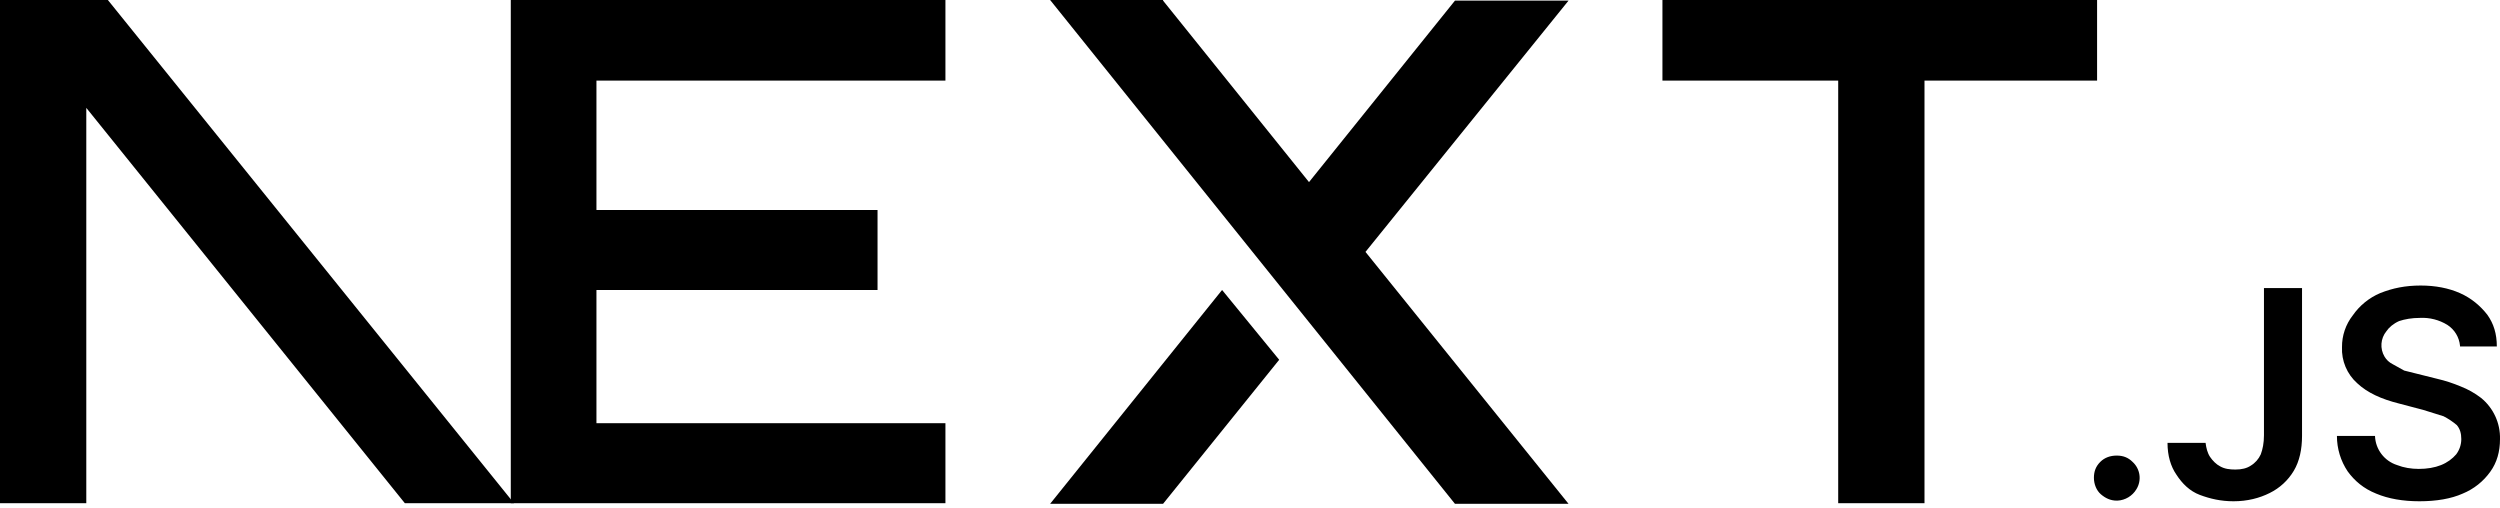
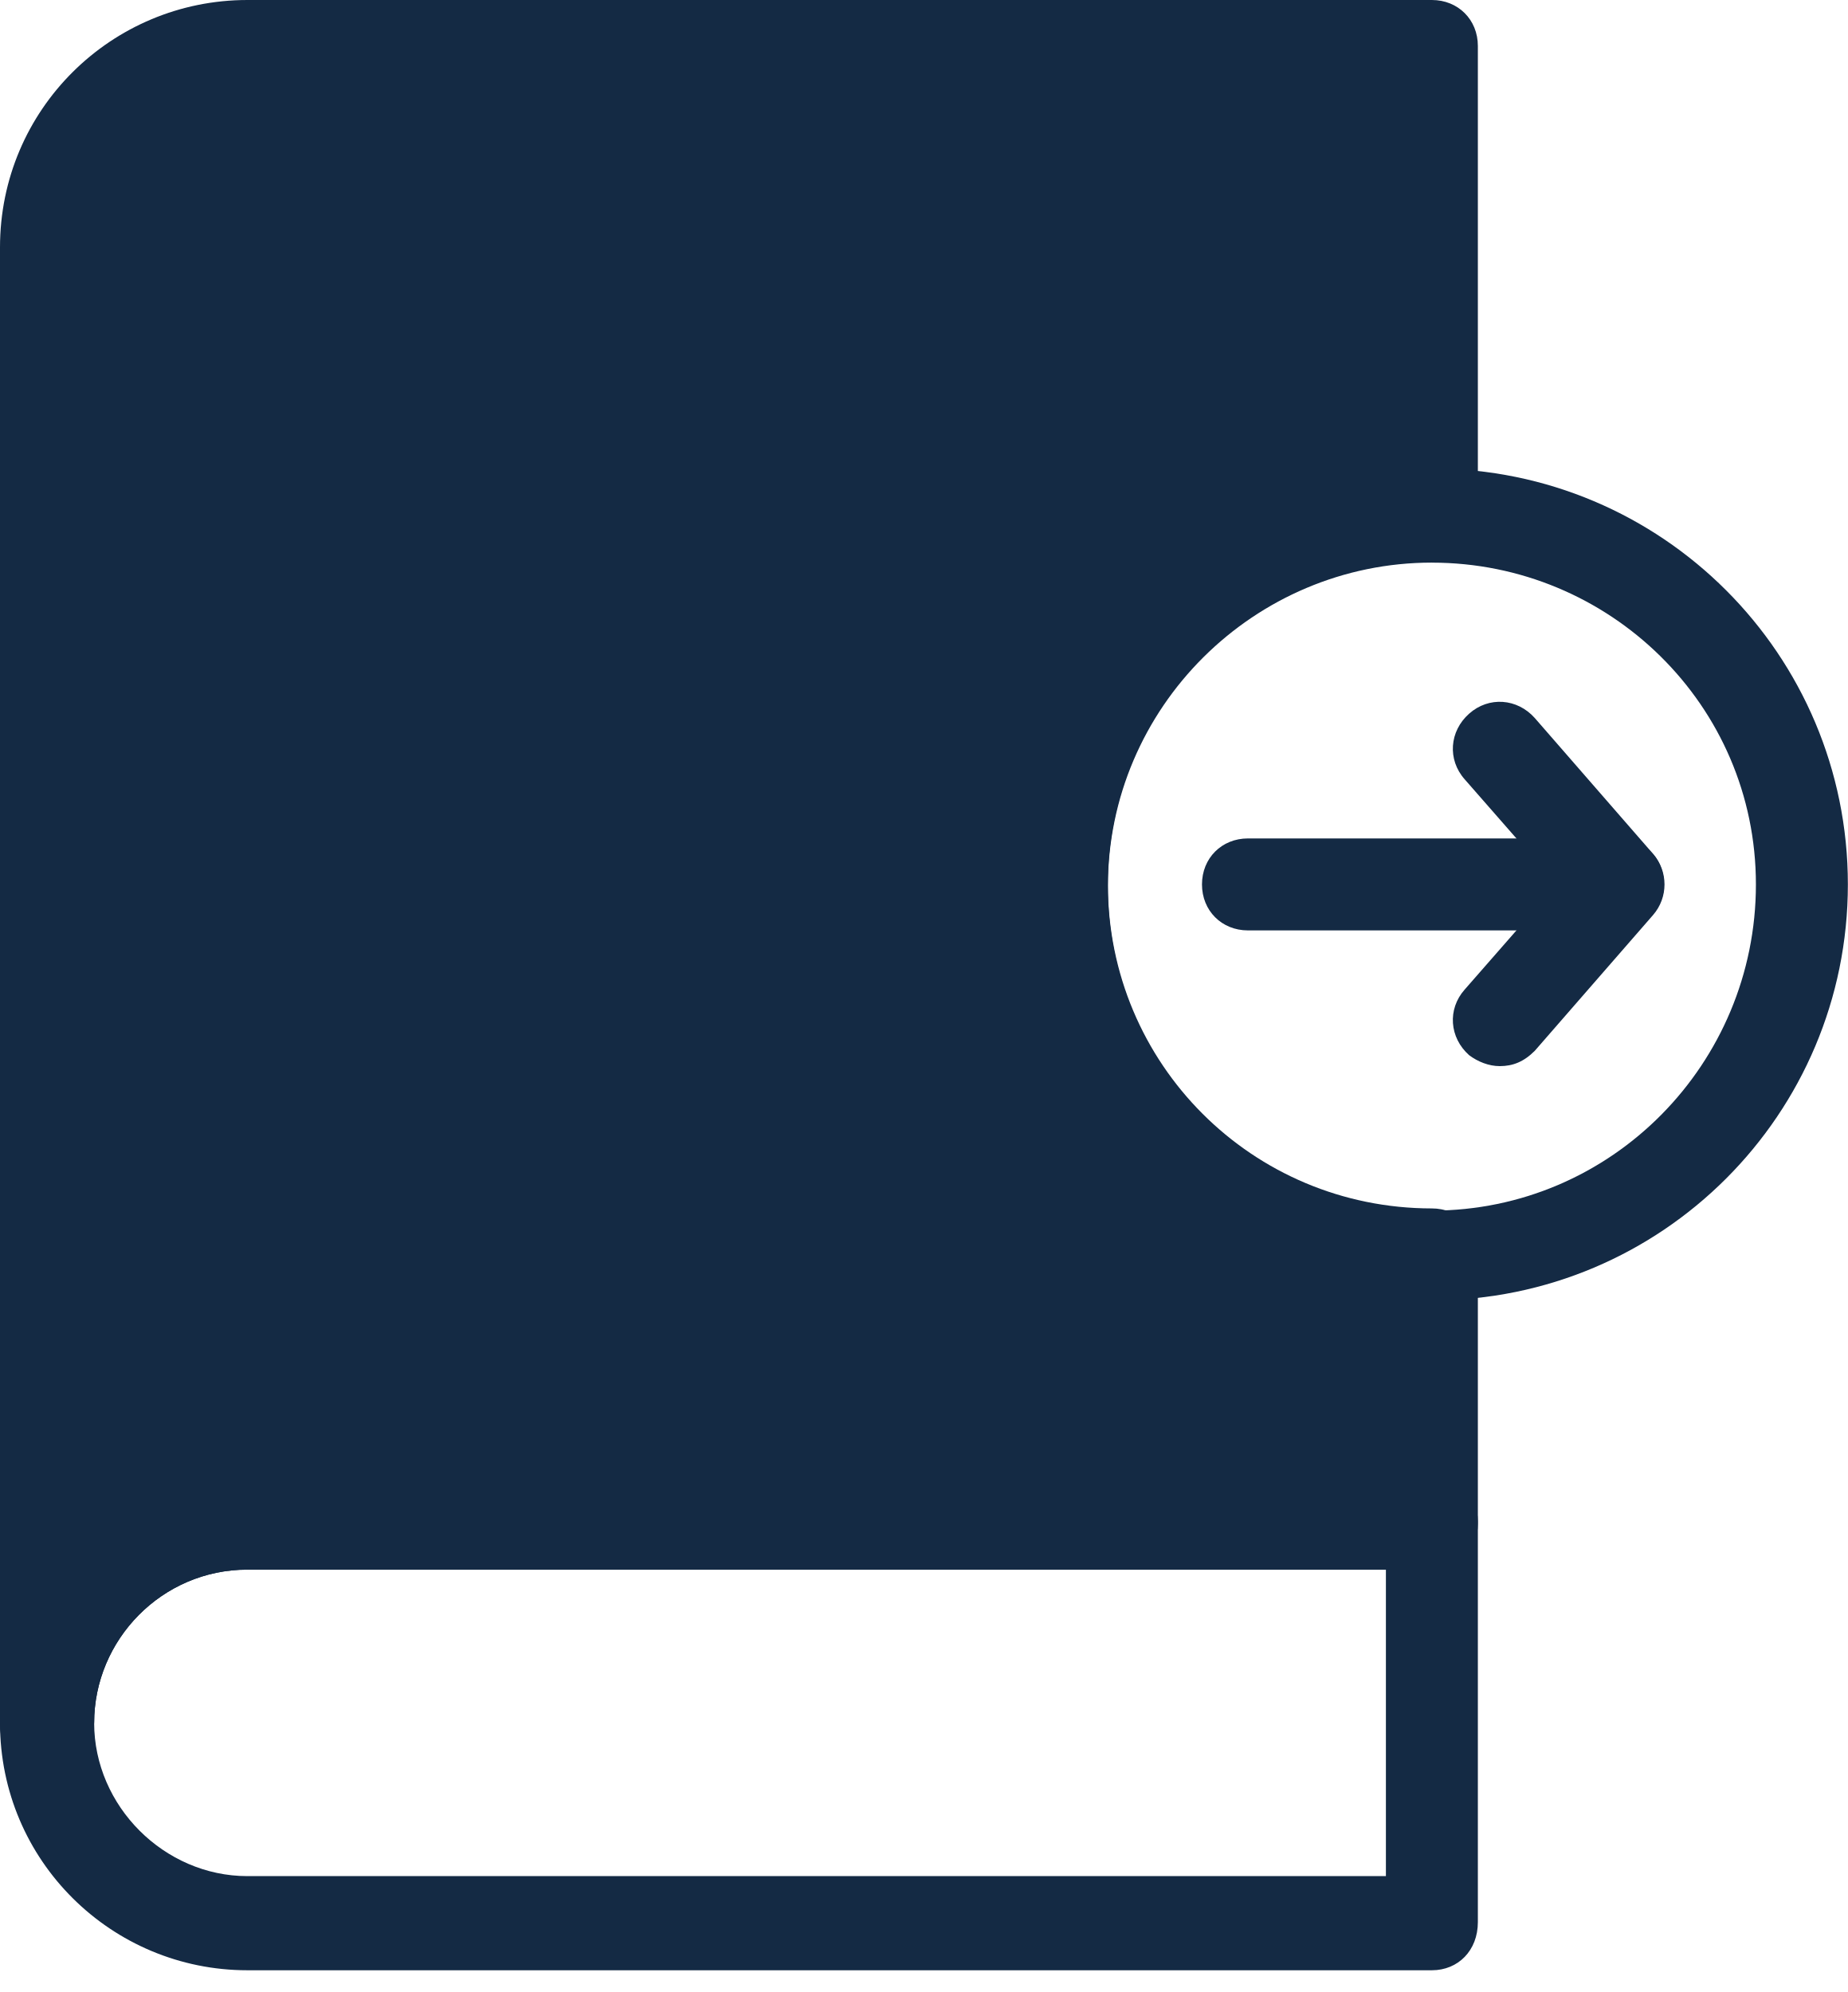
- <svg xmlns="http://www.w3.org/2000/svg" fill="none" viewBox="0 0 394 80">
-   <path fill="#000" d="M262 0h68.5v12.7h-27.2v66.6h-13.6V12.7H262V0ZM149 0v12.7H94v20.4h44.3v12.6H94v21h55v12.6H80.5V0h68.7zm34.3 0h-17.8l63.8 79.4h17.9l-32-39.7 32-39.6h-17.9l-23 28.6-23-28.6zm18.3 56.7-9-11-27.1 33.7h17.8l18.3-22.7z" />
-   <path fill="#000" d="M81 79.3 17 0H0v79.3h13.6V17l50.2 62.3H81Zm252.6-.4c-1 0-1.8-.4-2.5-1s-1.1-1.6-1.1-2.6.3-1.8 1-2.5 1.6-1 2.6-1 1.8.3 2.5 1a3.4 3.4 0 0 1 .6 4.3 3.7 3.7 0 0 1-3 1.8zm23.2-33.5h6v23.3c0 2.1-.4 4-1.3 5.5a9.1 9.1 0 0 1-3.8 3.5c-1.6.8-3.5 1.3-5.7 1.3-2 0-3.7-.4-5.3-1s-2.8-1.8-3.7-3.2c-.9-1.3-1.4-3-1.4-5h6c.1.8.3 1.6.7 2.2s1 1.2 1.6 1.5c.7.4 1.5.5 2.4.5 1 0 1.8-.2 2.4-.6a4 4 0 0 0 1.6-1.8c.3-.8.5-1.8.5-3V45.5zm30.9 9.1a4.4 4.4 0 0 0-2-3.3 7.5 7.5 0 0 0-4.3-1.1c-1.3 0-2.4.2-3.3.5-.9.4-1.6 1-2 1.6a3.5 3.5 0 0 0-.3 4c.3.5.7.9 1.3 1.2l1.8 1 2 .5 3.2.8c1.3.3 2.5.7 3.7 1.2a13 13 0 0 1 3.2 1.8 8.1 8.1 0 0 1 3 6.5c0 2-.5 3.7-1.5 5.1a10 10 0 0 1-4.4 3.5c-1.8.8-4.1 1.2-6.8 1.2-2.6 0-4.9-.4-6.8-1.2-2-.8-3.4-2-4.5-3.5a10 10 0 0 1-1.7-5.6h6a5 5 0 0 0 3.5 4.6c1 .4 2.2.6 3.4.6 1.3 0 2.5-.2 3.5-.6 1-.4 1.8-1 2.4-1.7a4 4 0 0 0 .8-2.4c0-.9-.2-1.6-.7-2.2a11 11 0 0 0-2.1-1.4l-3.2-1-3.8-1c-2.8-.7-5-1.7-6.6-3.2a7.2 7.2 0 0 1-2.4-5.7 8 8 0 0 1 1.7-5 10 10 0 0 1 4.3-3.5c2-.8 4-1.2 6.4-1.2 2.3 0 4.4.4 6.2 1.2 1.8.8 3.2 2 4.3 3.4 1 1.4 1.5 3 1.5 5h-5.8z" />
+ <svg xmlns="http://www.w3.org/2000/svg" width="64" height="69" viewBox="0 0 64 69" fill="none">
+   <path d="M36.777 30.635C36.777 23.584 42.54 17.82 49.593 17.82V1.593H8.569C4.778 1.593 1.669 4.702 1.669 8.493V59.678C1.669 55.886 4.778 52.777 8.569 52.777H49.593V43.45C42.54 43.45 36.777 37.687 36.777 30.635V30.635Z" fill="#142A44" />
+   <path d="M49.593 68.247H8.569C3.868 68.247 0 64.455 0 59.678C0 54.9 3.792 51.109 8.569 51.109H49.593C50.502 51.109 51.185 51.791 51.185 52.702V66.578C51.185 67.564 50.502 68.247 49.593 68.247ZM8.569 54.37C5.612 54.37 3.261 56.797 3.261 59.678C3.261 62.559 5.688 64.986 8.569 64.986H48V54.37H8.569Z" fill="#142A44" />
+   <path d="M1.593 61.346C0.683 61.346 0 60.664 0 59.753V8.569C0 3.791 3.867 0 8.569 0H49.592C50.502 0 51.185 0.682 51.185 1.593V17.82C51.185 18.73 50.503 19.413 49.592 19.413C43.45 19.413 38.37 24.418 38.37 30.635C38.37 36.854 43.375 41.858 49.592 41.858C50.502 41.858 51.185 42.54 51.185 43.451V52.777C51.185 53.687 50.503 54.37 49.592 54.37L8.569 54.37C5.611 54.37 3.261 56.796 3.261 59.678C3.185 60.588 2.502 61.346 1.593 61.346V61.346ZM8.569 3.185C5.612 3.185 3.261 5.612 3.261 8.493V53.081C4.702 51.943 6.598 51.185 8.569 51.185H48V44.967C40.796 44.133 35.185 38.066 35.185 30.635C35.185 23.204 40.796 17.137 48 16.303V3.185L8.569 3.185Z" fill="#142A44" />
+   <path d="M49.593 45.043C41.63 45.043 35.185 38.597 35.185 30.635C35.185 22.673 41.631 16.228 49.593 16.228C57.555 16.228 64 22.674 64 30.635C64 38.597 57.554 45.043 49.593 45.043V45.043ZM49.593 19.488C43.45 19.488 38.37 24.493 38.37 30.711C38.37 36.929 43.375 41.934 49.593 41.934C55.81 41.934 60.815 36.853 60.815 30.635C60.815 24.417 55.734 19.489 49.593 19.489V19.488Z" fill="#142A44" />
+   <path d="M51.943 36.929C51.564 36.929 51.185 36.777 50.882 36.55C50.199 35.943 50.123 34.957 50.73 34.275L53.915 30.635L50.73 26.996C50.123 26.313 50.199 25.327 50.882 24.721C51.564 24.114 52.55 24.189 53.157 24.872L57.251 29.574C57.782 30.18 57.782 31.09 57.251 31.697L53.156 36.399C52.777 36.778 52.398 36.929 51.943 36.929L51.943 36.929Z" fill="#142A44" />
+   <path d="M55.962 32.228H43.223C42.313 32.228 41.63 31.545 41.63 30.635C41.63 29.725 42.312 29.042 43.223 29.042H56.038C56.948 29.042 57.63 29.725 57.63 30.635C57.63 31.545 56.872 32.228 55.962 32.228H55.962Z" fill="#142A44" />
</svg>
